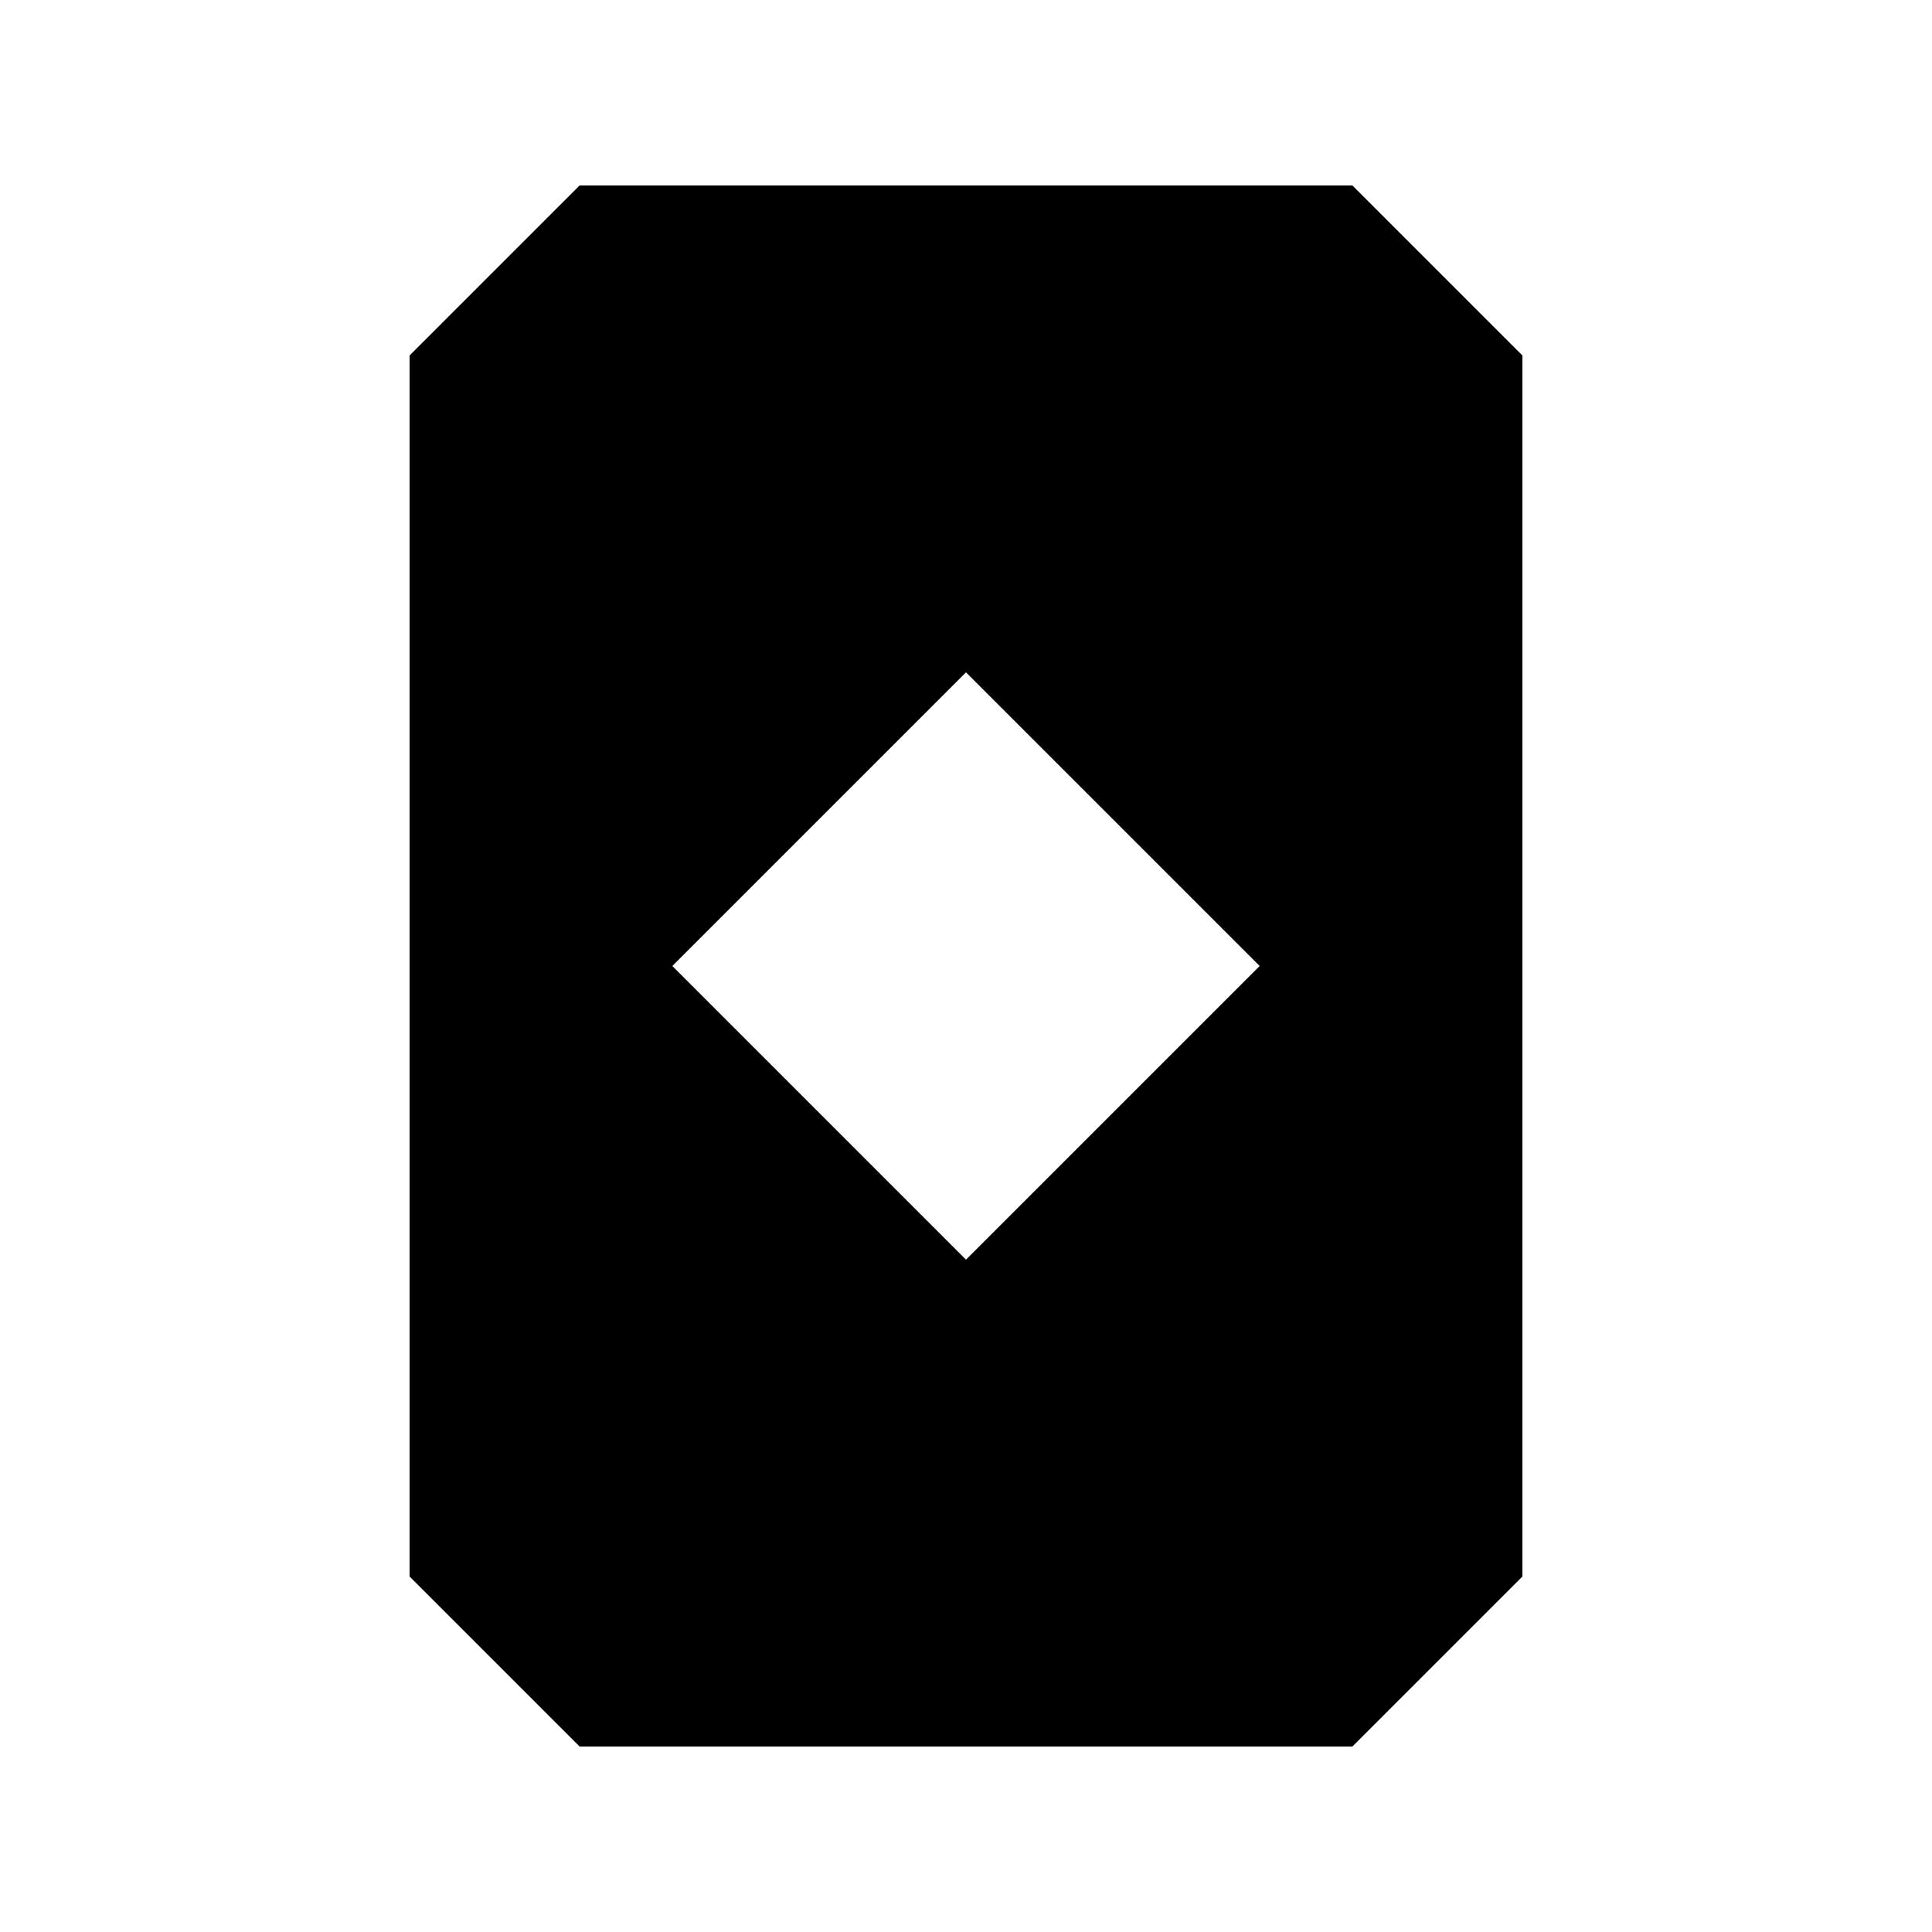
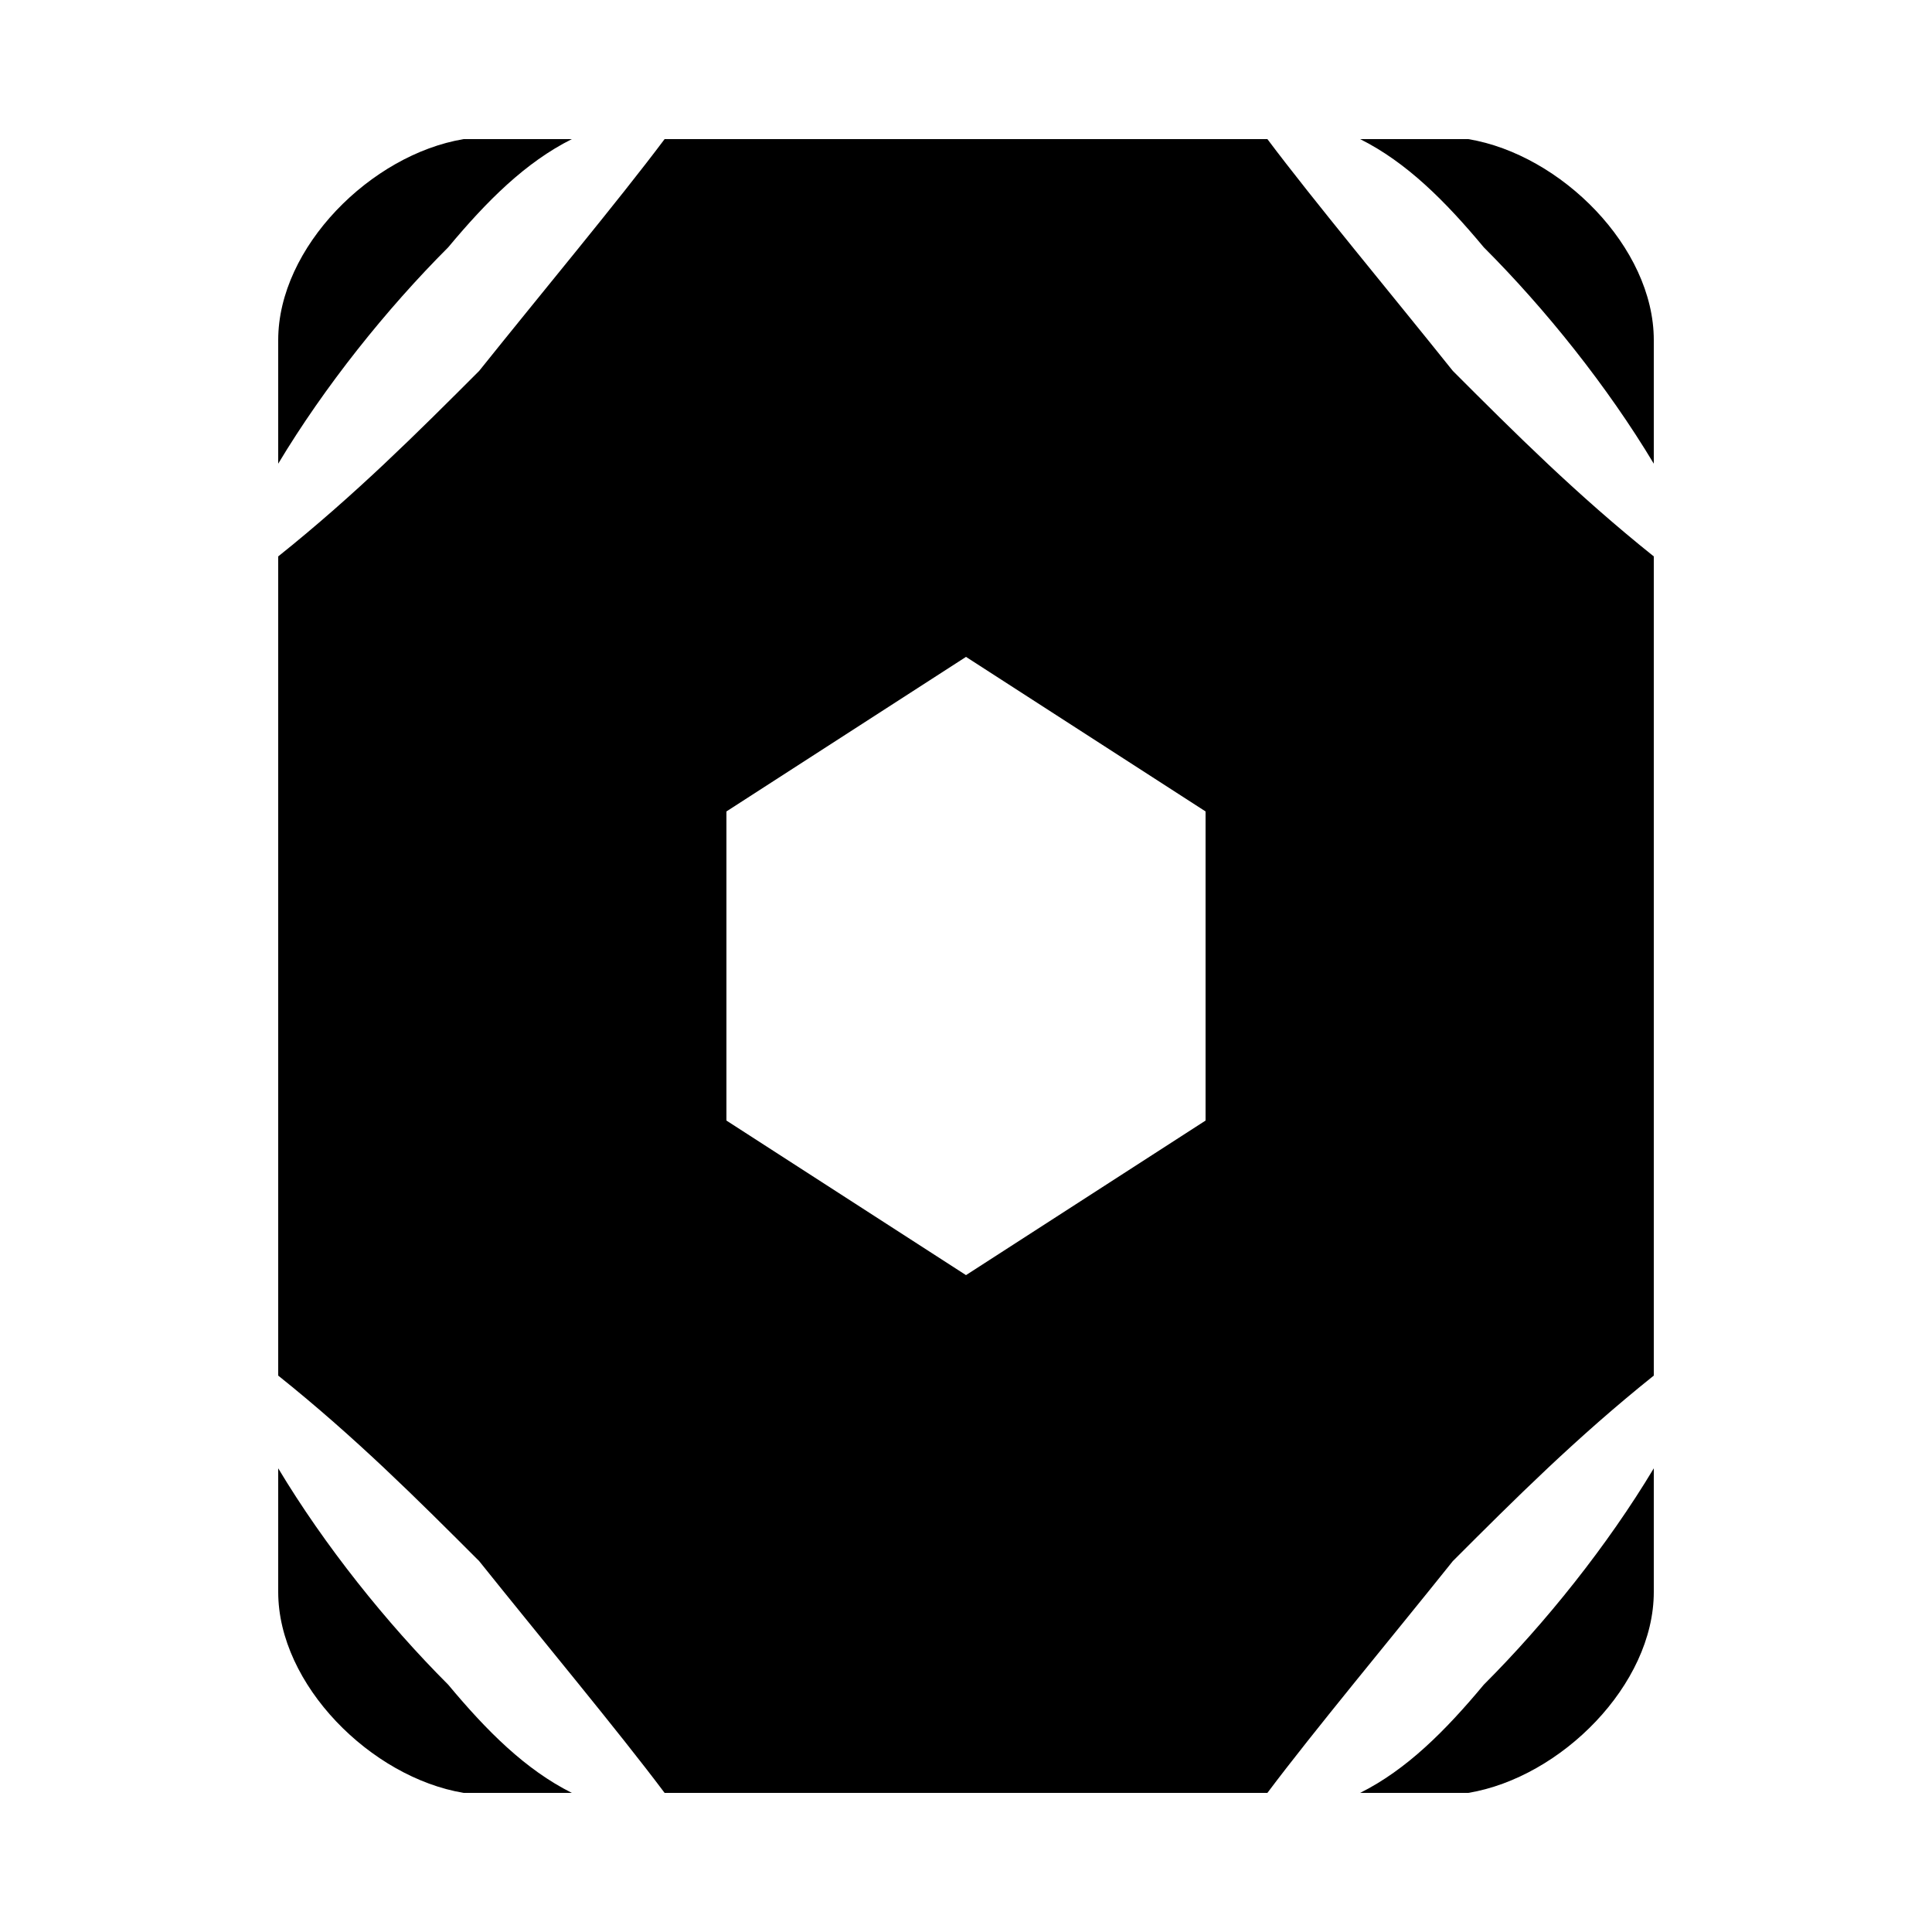
<svg xmlns="http://www.w3.org/2000/svg" viewBox="0 0 250 250" fill="currentColor">
-   <path fill-rule="evenodd" d="M75 24H175L197 46V204L175 226H75L53 204V46Z                                M125 87 163 125 125 163 87 125Z" />
+   <path fill-rule="evenodd" d="M86 18H164C170 26 180 38 188 48C196 56 204 64 214 72V178C204 186 196 194 188 202C180 212 170 224 164 232H86C80 224 70 212 62 202C54 194 46 186 36 178V72C46 64 54 56 62 48C70 38 80 26 86 18Z                                M125 85L156 105V145L125 165L94 145V105Z" />
+   <path d="M176 18H190C202 20 214 32 214 44V60C208 50 200 40 192 32C187 26 182 21 176 18Z" />
+   <path d="M74 18H60C48 20 36 32 36 44V60C42 50 50 40 58 32C63 26 68 21 74 18Z" />
+   <path d="M176 232H190C202 230 214 218 214 206V190C208 200 200 210 192 218C187 224 182 229 176 232Z" />
+   <path d="M74 232H60C48 230 36 218 36 206V190C42 200 50 210 58 218C63 224 68 229 74 232Z" />
</svg>
